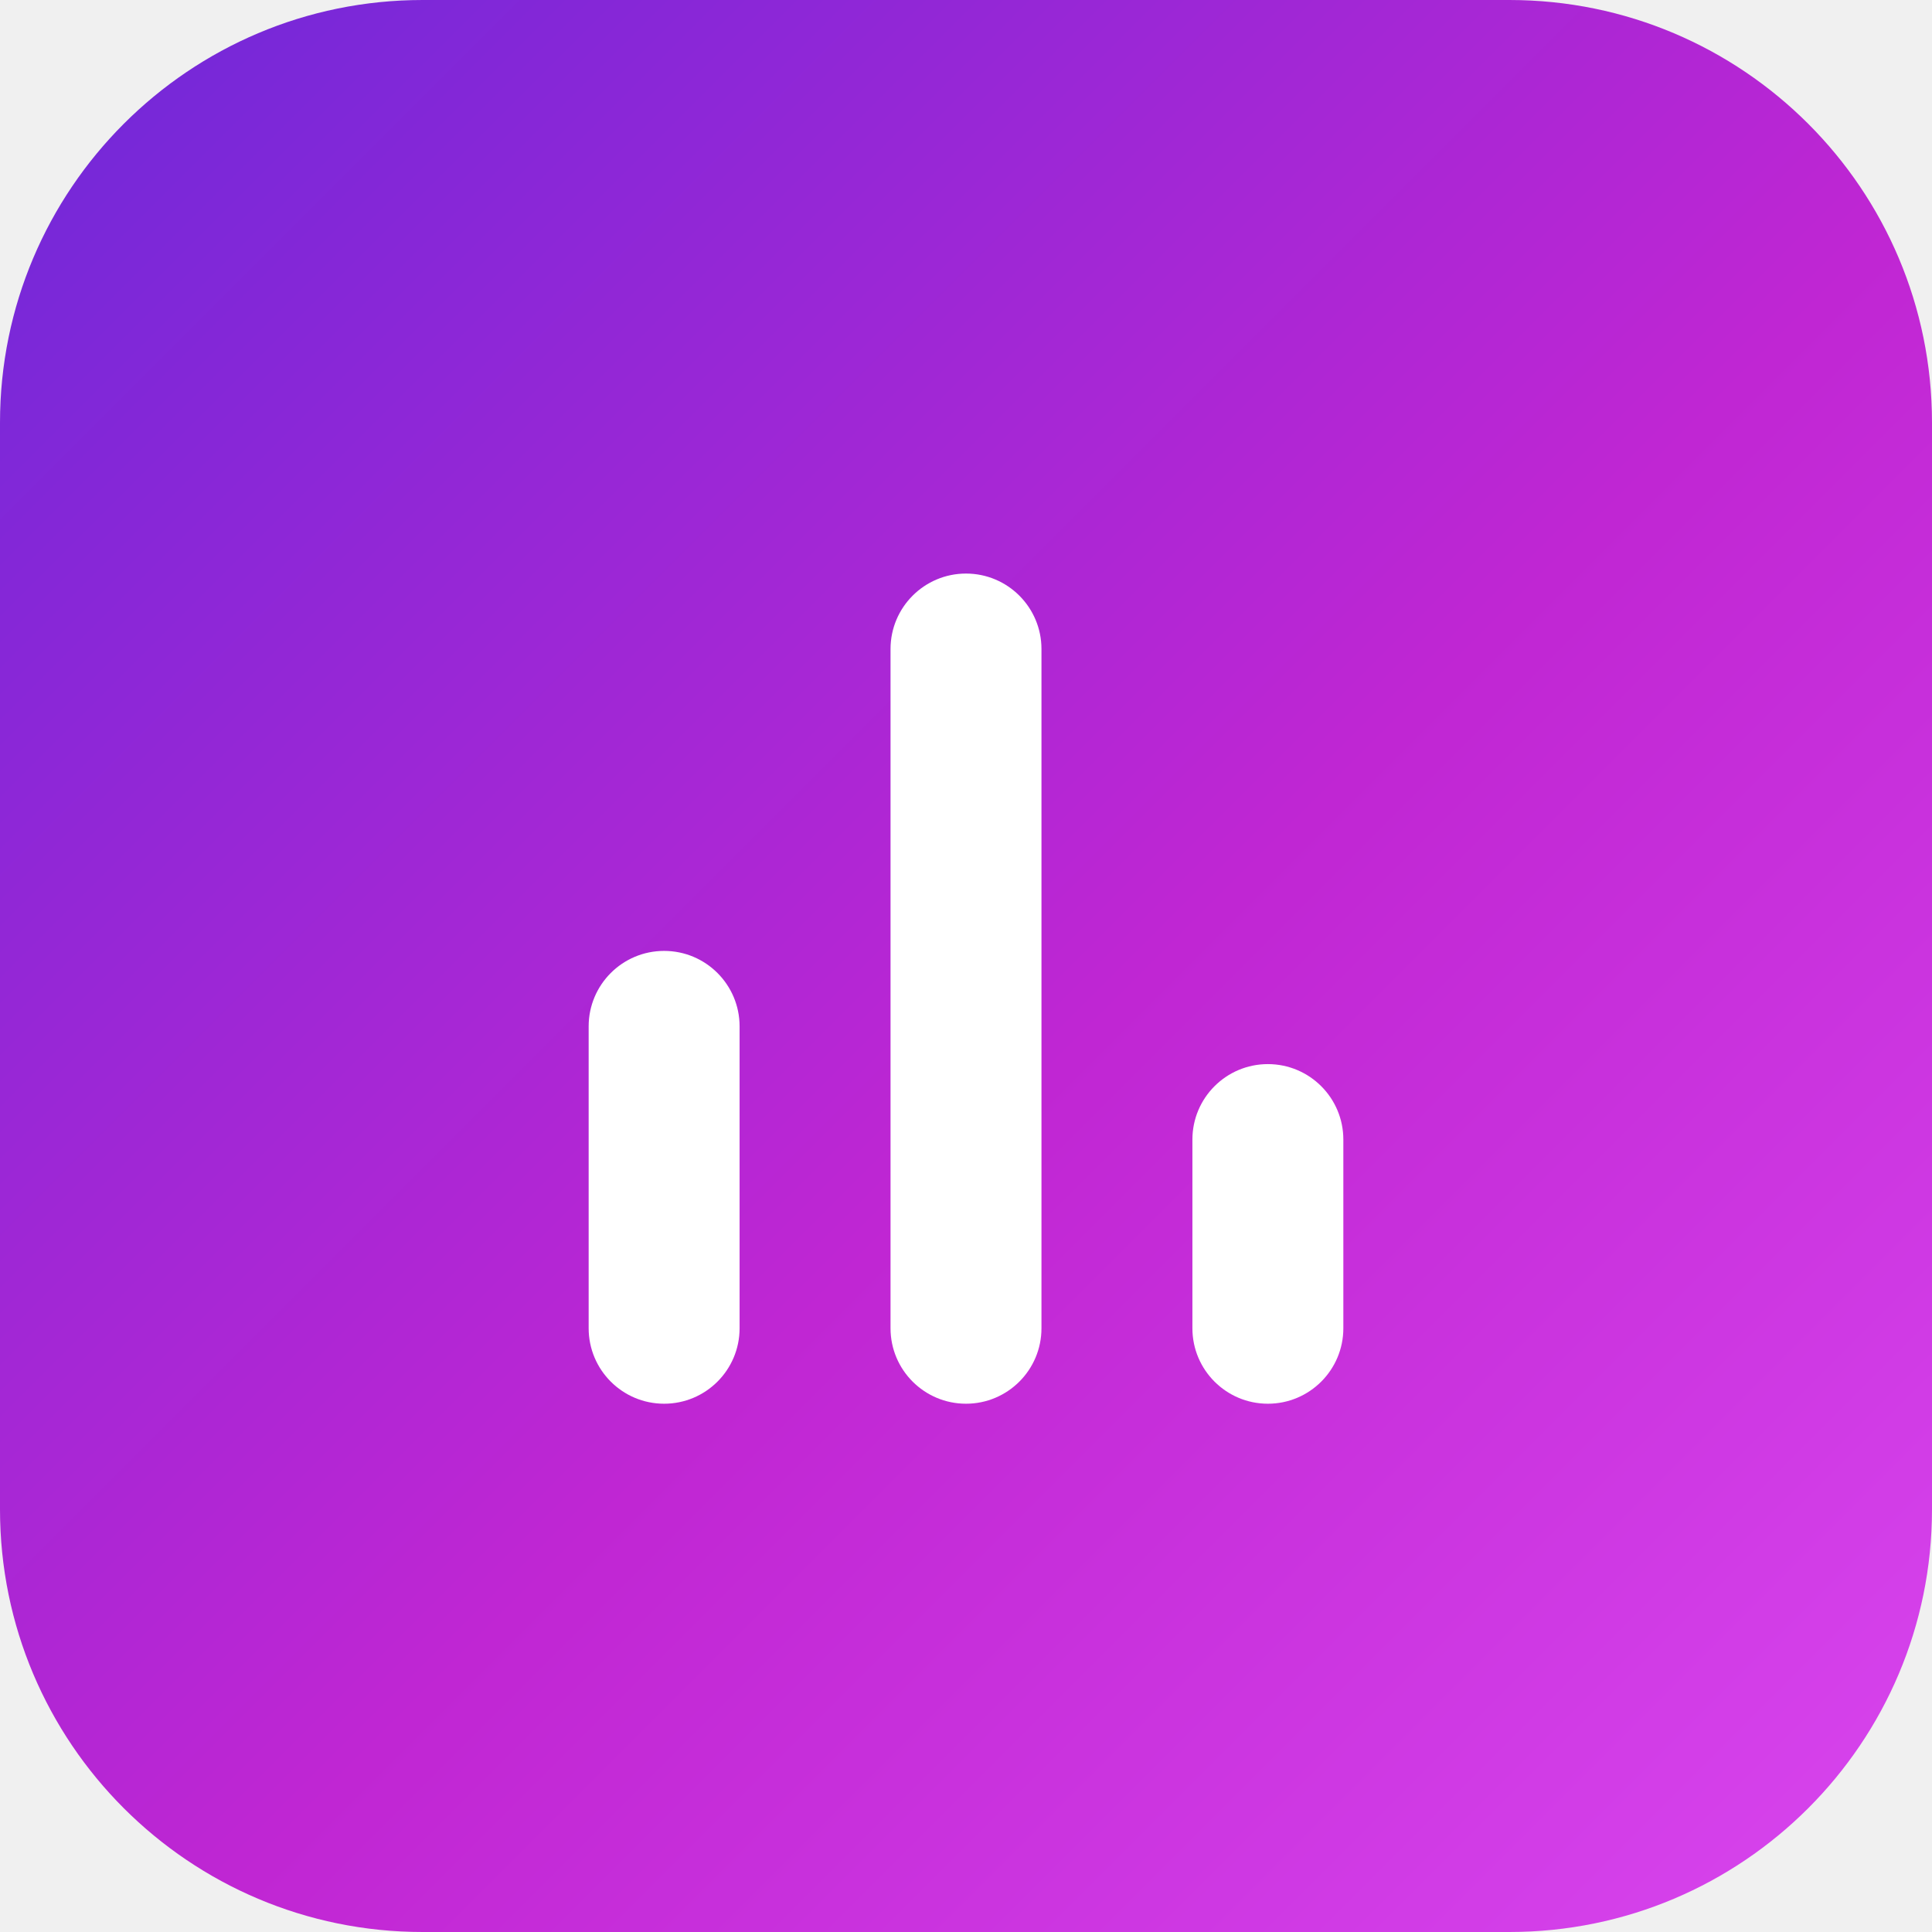
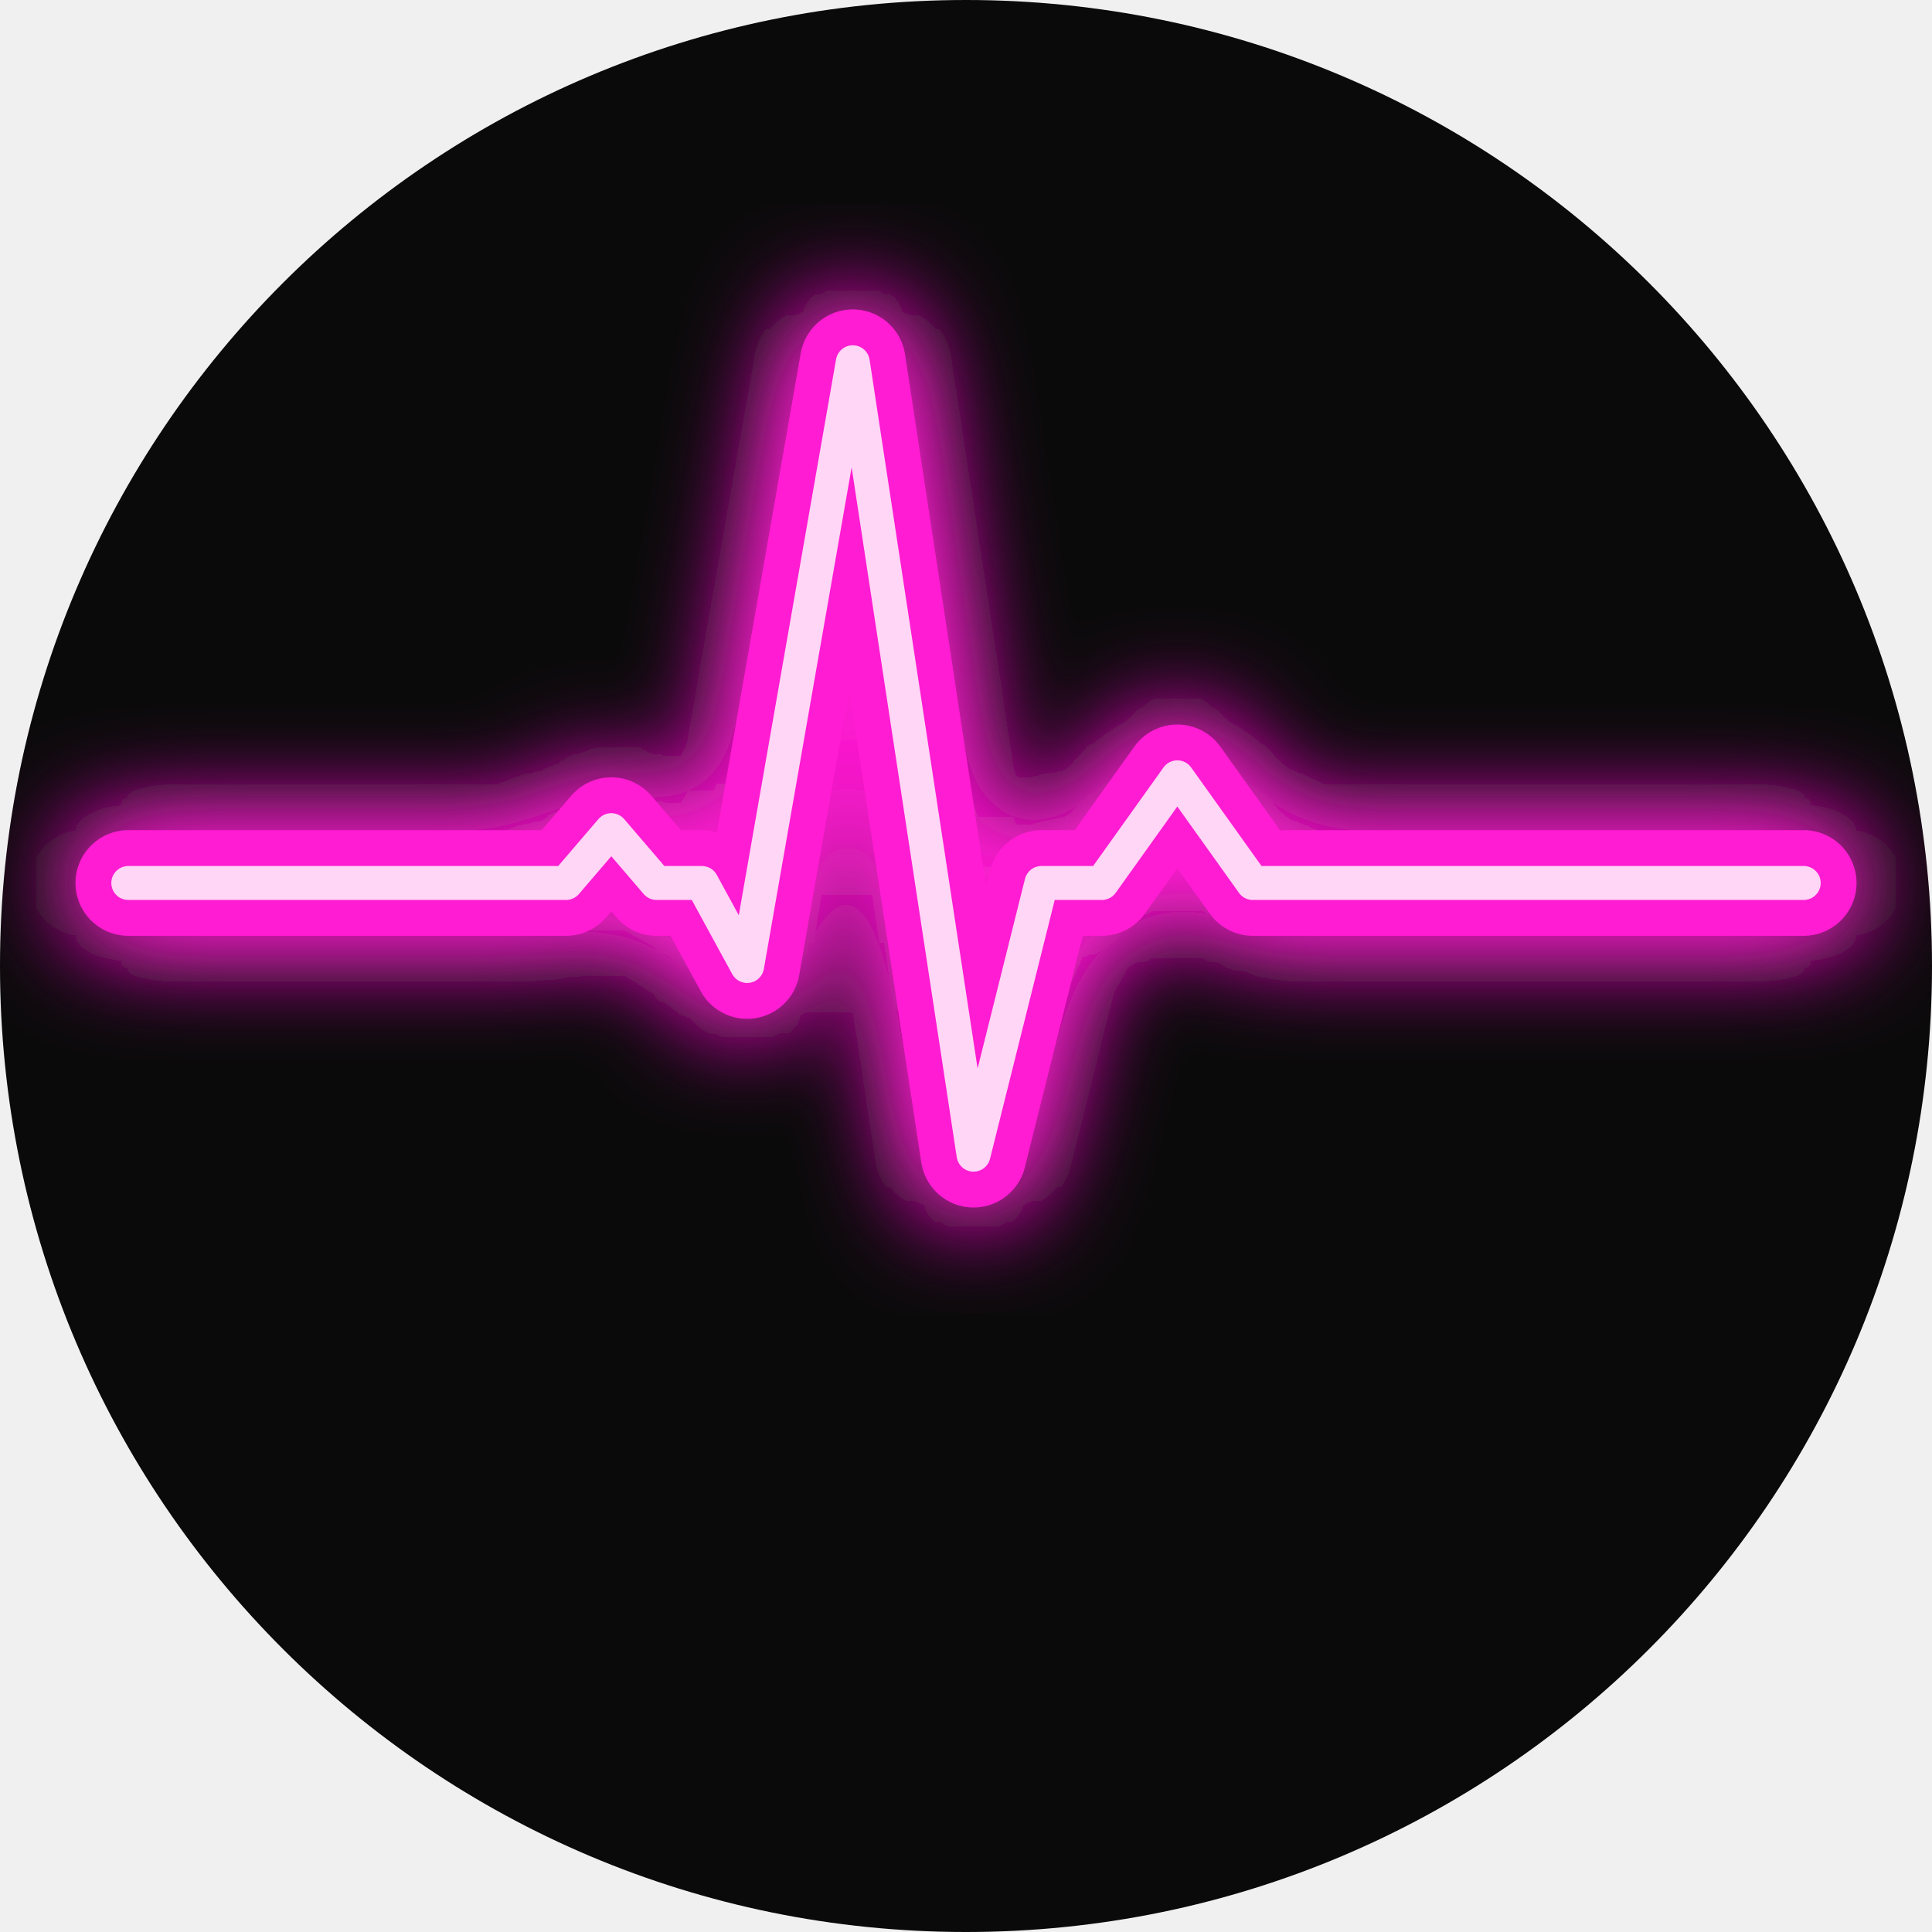
<svg xmlns="http://www.w3.org/2000/svg" width="512" height="512" viewBox="0 0 512 512">
  <defs>
-     <linearGradient id="g" x1="0" y1="0" x2="1" y2="1">
-       <stop offset="0" stop-color="#6d28d9" />
-       <stop offset="0.55" stop-color="#c026d3" />
-       <stop offset="1" stop-color="#d946ef" />
-     </linearGradient>
+     <clipPath id="disc">
+       <circle cx="256" cy="256" r="256" />
+     </clipPath>
+     <filter id="glow" x="-20%" y="-20%" width="140%" height="140%">
+       <feGaussianBlur stdDeviation="14" result="blur" />
+       <feMerge>
+         <feMergeNode in="blur" />
+         <feMergeNode in="blur" />
+         <feMergeNode in="SourceGraphic" />
+       </feMerge>
+     </filter>
  </defs>
-   <rect width="512" height="512" rx="112" fill="url(#g)" />
-   <g fill="#ffffff">
-     <rect x="156" y="252" width="40" height="120" rx="20" />
-     <rect x="236" y="152" width="40" height="220" rx="20" />
-     <rect x="316" y="282" width="40" height="90" rx="20" />
+   <circle cx="256" cy="256" r="256" fill="#0a0a0a" />
+   <g clip-path="url(#disc)" fill="none" stroke-linecap="round" stroke-linejoin="round">
+     <path d="M 34 234 H 150 L 162 220 L 174 234 H 186 L 198 256 L 226 96 L 258 306 L 276 234 H 292 L 312 206 L 332 234 H 478" stroke="#ff1fd2" stroke-width="28" filter="url(#glow)" />
+     <path d="M 34 234 H 150 L 162 220 L 174 234 H 186 L 198 256 L 226 96 L 258 306 L 276 234 H 292 L 312 206 L 332 234 H 478" stroke="#ffd6f6" stroke-width="9" />
  </g>
</svg>
